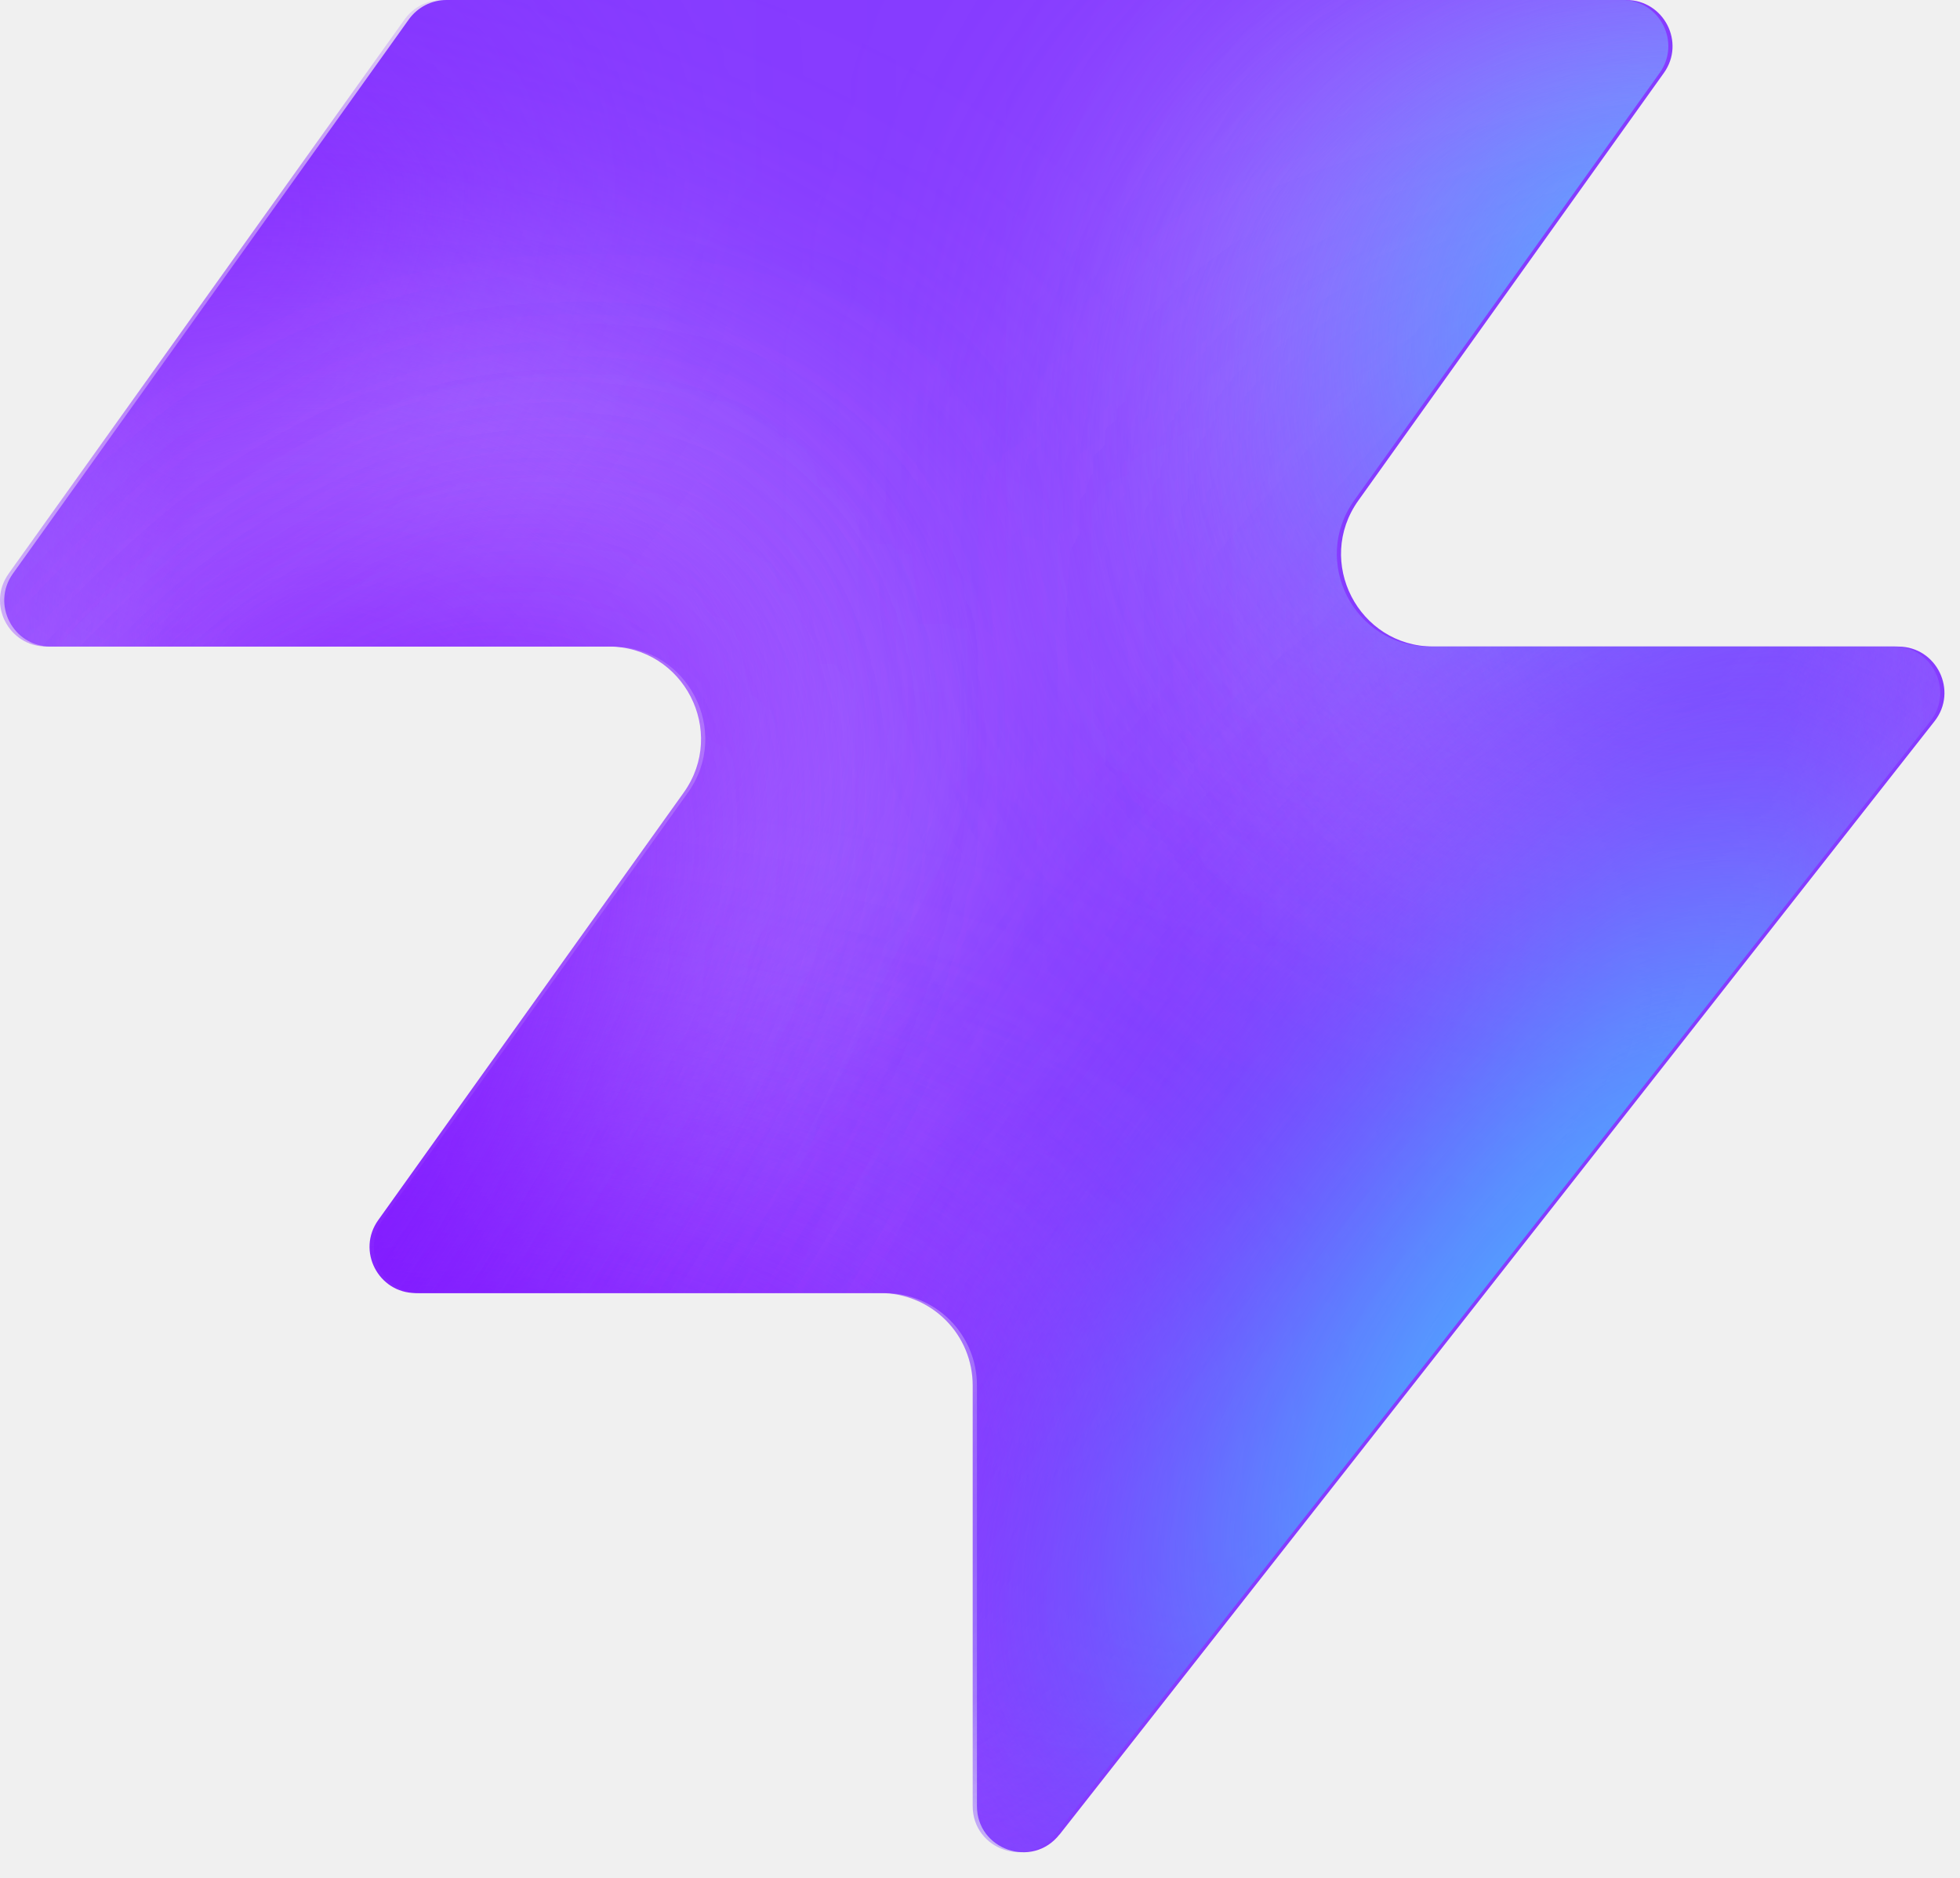
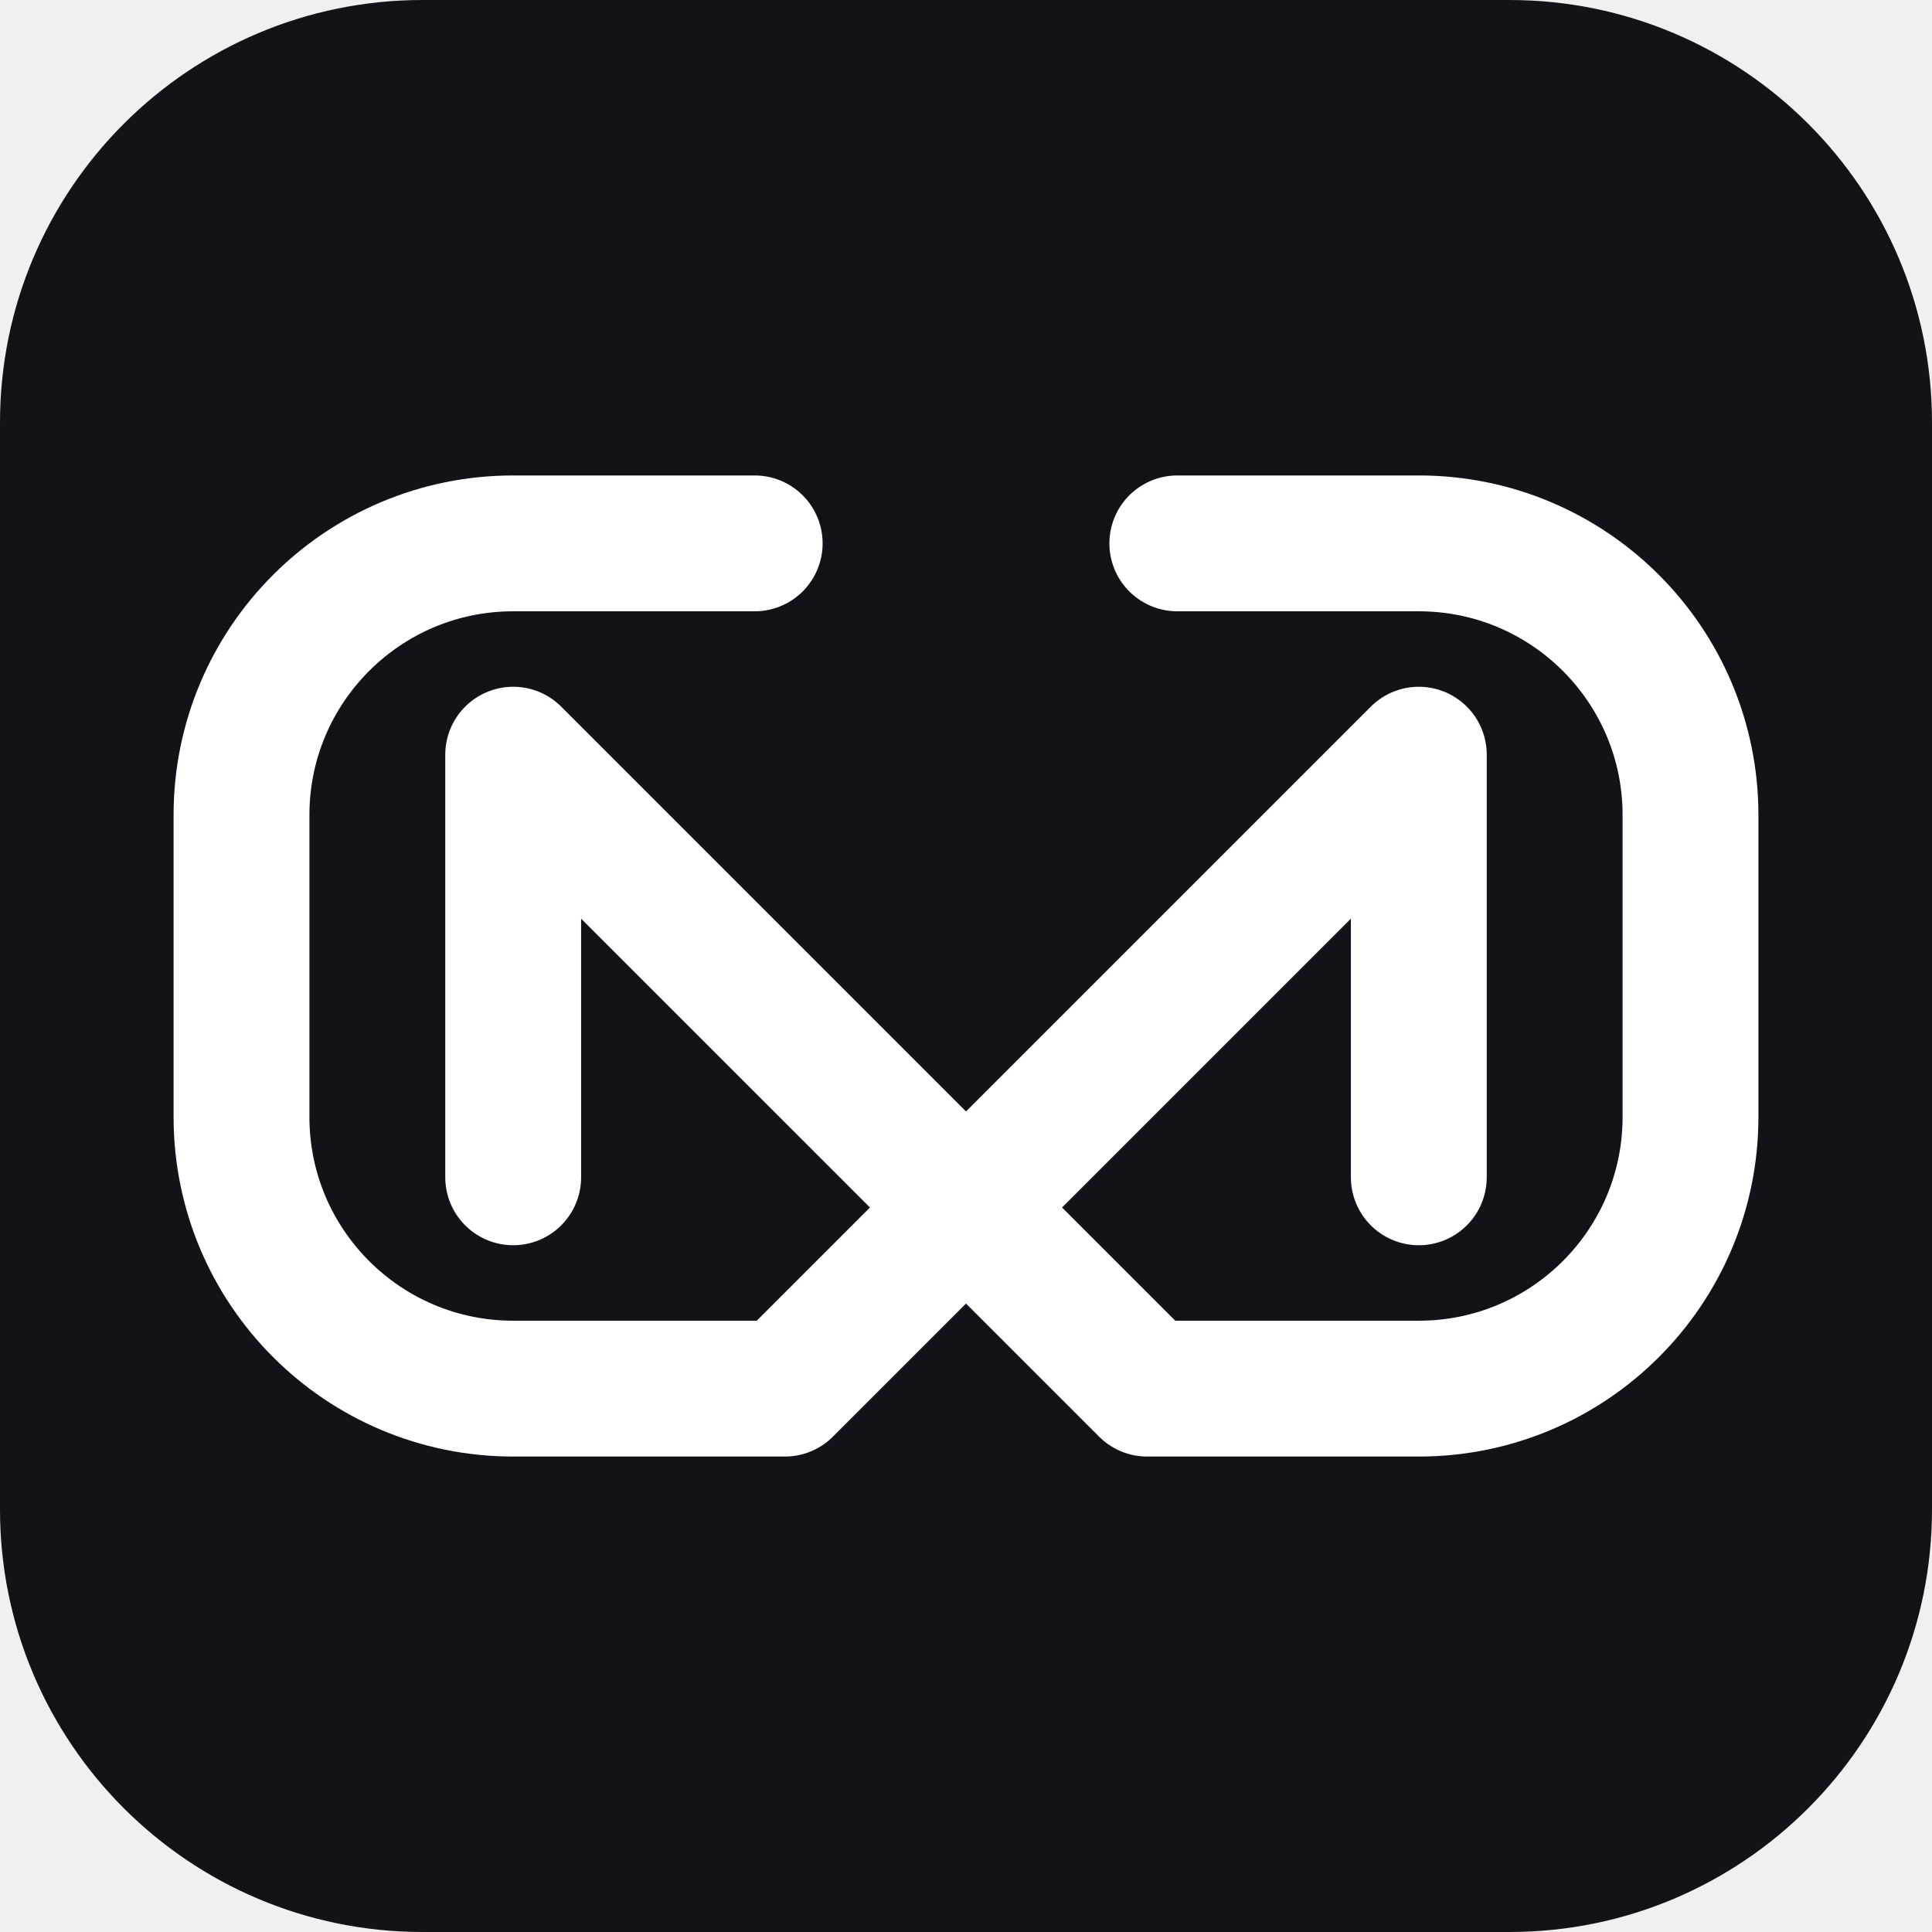
- <svg xmlns="http://www.w3.org/2000/svg" width="48" height="46" fill="none" viewBox="0 0 48 46">
-   <path fill="#863bff" d="M25.946 44.938c-.664.845-2.021.375-2.021-.698V33.937a2.26 2.26 0 0 0-2.262-2.262H10.287c-.92 0-1.456-1.04-.92-1.788l7.48-10.471c1.07-1.497 0-3.578-1.842-3.578H1.237c-.92 0-1.456-1.04-.92-1.788L10.013.474c.214-.297.556-.474.92-.474h28.894c.92 0 1.456 1.04.92 1.788l-7.48 10.471c-1.07 1.498 0 3.579 1.842 3.579h11.377c.943 0 1.473 1.088.89 1.83L25.947 44.94z" style="fill:#863bff;fill:color(display-p3 .525 .23 1);fill-opacity:1" />
-   <mask id="a" width="48" height="46" x="0" y="0" maskUnits="userSpaceOnUse" style="mask-type:alpha">
-     <path fill="#000" d="M25.842 44.938c-.664.844-2.021.375-2.021-.698V33.937a2.26 2.26 0 0 0-2.262-2.262H10.183c-.92 0-1.456-1.04-.92-1.788l7.48-10.471c1.07-1.498 0-3.579-1.842-3.579H1.133c-.92 0-1.456-1.04-.92-1.787L9.91.473c.214-.297.556-.474.92-.474h28.894c.92 0 1.456 1.04.92 1.788l-7.48 10.471c-1.07 1.498 0 3.578 1.842 3.578h11.377c.943 0 1.473 1.088.89 1.832L25.843 44.94z" style="fill:#000;fill-opacity:1" />
-   </mask>
-   <g mask="url(#a)">
-     <g filter="url(#b)">
-       <ellipse cx="5.508" cy="14.704" fill="#ede6ff" rx="5.508" ry="14.704" style="fill:#ede6ff;fill:color(display-p3 .927 .903 1);fill-opacity:1" transform="matrix(.00324 1 1 -.00324 -4.47 31.516)" />
-     </g>
-     <g filter="url(#c)">
-       <ellipse cx="10.399" cy="29.851" fill="#ede6ff" rx="10.399" ry="29.851" style="fill:#ede6ff;fill:color(display-p3 .927 .903 1);fill-opacity:1" transform="matrix(.00324 1 1 -.00324 -39.328 7.883)" />
-     </g>
-     <g filter="url(#d)">
-       <ellipse cx="5.508" cy="30.487" fill="#7e14ff" rx="5.508" ry="30.487" style="fill:#7e14ff;fill:color(display-p3 .492 .077 1);fill-opacity:1" transform="rotate(89.814 -25.913 -14.639)scale(1 -1)" />
-     </g>
-     <g filter="url(#e)">
-       <ellipse cx="5.508" cy="30.599" fill="#7e14ff" rx="5.508" ry="30.599" style="fill:#7e14ff;fill:color(display-p3 .492 .077 1);fill-opacity:1" transform="rotate(89.814 -32.644 -3.334)scale(1 -1)" />
-     </g>
-     <g filter="url(#f)">
-       <ellipse cx="5.508" cy="30.599" fill="#7e14ff" rx="5.508" ry="30.599" style="fill:#7e14ff;fill:color(display-p3 .492 .077 1);fill-opacity:1" transform="matrix(.00324 1 1 -.00324 -34.34 30.47)" />
-     </g>
-     <g filter="url(#g)">
-       <ellipse cx="14.072" cy="22.078" fill="#ede6ff" rx="14.072" ry="22.078" style="fill:#ede6ff;fill:color(display-p3 .927 .903 1);fill-opacity:1" transform="rotate(93.35 24.506 48.493)scale(-1 1)" />
-     </g>
-     <g filter="url(#h)">
-       <ellipse cx="3.47" cy="21.501" fill="#7e14ff" rx="3.47" ry="21.501" style="fill:#7e14ff;fill:color(display-p3 .492 .077 1);fill-opacity:1" transform="rotate(89.009 28.708 47.59)scale(-1 1)" />
-     </g>
-     <g filter="url(#i)">
-       <ellipse cx="3.47" cy="21.501" fill="#7e14ff" rx="3.47" ry="21.501" style="fill:#7e14ff;fill:color(display-p3 .492 .077 1);fill-opacity:1" transform="rotate(89.009 28.708 47.59)scale(-1 1)" />
-     </g>
-     <g filter="url(#j)">
-       <ellipse cx=".387" cy="8.972" fill="#7e14ff" rx="4.407" ry="29.108" style="fill:#7e14ff;fill:color(display-p3 .492 .077 1);fill-opacity:1" transform="rotate(39.51 .387 8.972)" />
-     </g>
-     <g filter="url(#k)">
-       <ellipse cx="47.523" cy="-6.092" fill="#7e14ff" rx="4.407" ry="29.108" style="fill:#7e14ff;fill:color(display-p3 .492 .077 1);fill-opacity:1" transform="rotate(37.892 47.523 -6.092)" />
-     </g>
-     <g filter="url(#l)">
-       <ellipse cx="41.412" cy="6.333" fill="#47bfff" rx="5.971" ry="9.665" style="fill:#47bfff;fill:color(display-p3 .28 .748 1);fill-opacity:1" transform="rotate(37.892 41.412 6.333)" />
-     </g>
-     <g filter="url(#m)">
-       <ellipse cx="-1.879" cy="38.332" fill="#7e14ff" rx="4.407" ry="29.108" style="fill:#7e14ff;fill:color(display-p3 .492 .077 1);fill-opacity:1" transform="rotate(37.892 -1.88 38.332)" />
-     </g>
-     <g filter="url(#n)">
-       <ellipse cx="-1.879" cy="38.332" fill="#7e14ff" rx="4.407" ry="29.108" style="fill:#7e14ff;fill:color(display-p3 .492 .077 1);fill-opacity:1" transform="rotate(37.892 -1.88 38.332)" />
-     </g>
-     <g filter="url(#o)">
-       <ellipse cx="35.651" cy="29.907" fill="#7e14ff" rx="4.407" ry="29.108" style="fill:#7e14ff;fill:color(display-p3 .492 .077 1);fill-opacity:1" transform="rotate(37.892 35.651 29.907)" />
-     </g>
-     <g filter="url(#p)">
-       <ellipse cx="38.418" cy="32.4" fill="#47bfff" rx="5.971" ry="15.297" style="fill:#47bfff;fill:color(display-p3 .28 .748 1);fill-opacity:1" transform="rotate(37.892 38.418 32.4)" />
-     </g>
+ <svg xmlns="http://www.w3.org/2000/svg" viewBox="0 0 64 64">
+   <rect width="64" height="64" rx="14" fill="#111318" />
+   <g transform="translate(4 12)" fill="none" stroke="#fff" stroke-width="4.5" stroke-linecap="round" stroke-linejoin="round">
+     <path d="M13 27V13l21 21h9a9 9 0 0 0 9-9V15a9 9 0 0 0-9-9h-8" />
+     <path d="M43 27V13L22 34h-9a9 9 0 0 1-9-9V15a9 9 0 0 1 9-9h8" />
  </g>
-   <defs>
-     <filter id="b" width="60.045" height="41.654" x="-19.77" y="16.149" color-interpolation-filters="sRGB" filterUnits="userSpaceOnUse">
-       <feFlood flood-opacity="0" result="BackgroundImageFix" />
-       <feBlend in="SourceGraphic" in2="BackgroundImageFix" result="shape" />
-       <feGaussianBlur result="effect1_foregroundBlur_2002_17158" stdDeviation="7.659" />
-     </filter>
-     <filter id="c" width="90.34" height="51.437" x="-54.613" y="-7.533" color-interpolation-filters="sRGB" filterUnits="userSpaceOnUse">
-       <feFlood flood-opacity="0" result="BackgroundImageFix" />
-       <feBlend in="SourceGraphic" in2="BackgroundImageFix" result="shape" />
-       <feGaussianBlur result="effect1_foregroundBlur_2002_17158" stdDeviation="7.659" />
-     </filter>
-     <filter id="d" width="79.355" height="29.4" x="-49.64" y="2.03" color-interpolation-filters="sRGB" filterUnits="userSpaceOnUse">
-       <feFlood flood-opacity="0" result="BackgroundImageFix" />
-       <feBlend in="SourceGraphic" in2="BackgroundImageFix" result="shape" />
-       <feGaussianBlur result="effect1_foregroundBlur_2002_17158" stdDeviation="4.596" />
-     </filter>
-     <filter id="e" width="79.579" height="29.4" x="-45.045" y="20.029" color-interpolation-filters="sRGB" filterUnits="userSpaceOnUse">
-       <feFlood flood-opacity="0" result="BackgroundImageFix" />
-       <feBlend in="SourceGraphic" in2="BackgroundImageFix" result="shape" />
-       <feGaussianBlur result="effect1_foregroundBlur_2002_17158" stdDeviation="4.596" />
-     </filter>
-     <filter id="f" width="79.579" height="29.4" x="-43.513" y="21.178" color-interpolation-filters="sRGB" filterUnits="userSpaceOnUse">
-       <feFlood flood-opacity="0" result="BackgroundImageFix" />
-       <feBlend in="SourceGraphic" in2="BackgroundImageFix" result="shape" />
-       <feGaussianBlur result="effect1_foregroundBlur_2002_17158" stdDeviation="4.596" />
-     </filter>
-     <filter id="g" width="74.749" height="58.852" x="15.756" y="-17.901" color-interpolation-filters="sRGB" filterUnits="userSpaceOnUse">
-       <feFlood flood-opacity="0" result="BackgroundImageFix" />
-       <feBlend in="SourceGraphic" in2="BackgroundImageFix" result="shape" />
-       <feGaussianBlur result="effect1_foregroundBlur_2002_17158" stdDeviation="7.659" />
-     </filter>
-     <filter id="h" width="61.377" height="25.362" x="23.548" y="2.284" color-interpolation-filters="sRGB" filterUnits="userSpaceOnUse">
-       <feFlood flood-opacity="0" result="BackgroundImageFix" />
-       <feBlend in="SourceGraphic" in2="BackgroundImageFix" result="shape" />
-       <feGaussianBlur result="effect1_foregroundBlur_2002_17158" stdDeviation="4.596" />
-     </filter>
-     <filter id="i" width="61.377" height="25.362" x="23.548" y="2.284" color-interpolation-filters="sRGB" filterUnits="userSpaceOnUse">
-       <feFlood flood-opacity="0" result="BackgroundImageFix" />
-       <feBlend in="SourceGraphic" in2="BackgroundImageFix" result="shape" />
-       <feGaussianBlur result="effect1_foregroundBlur_2002_17158" stdDeviation="4.596" />
-     </filter>
-     <filter id="j" width="56.045" height="63.649" x="-27.636" y="-22.853" color-interpolation-filters="sRGB" filterUnits="userSpaceOnUse">
-       <feFlood flood-opacity="0" result="BackgroundImageFix" />
-       <feBlend in="SourceGraphic" in2="BackgroundImageFix" result="shape" />
-       <feGaussianBlur result="effect1_foregroundBlur_2002_17158" stdDeviation="4.596" />
-     </filter>
-     <filter id="k" width="54.814" height="64.646" x="20.116" y="-38.415" color-interpolation-filters="sRGB" filterUnits="userSpaceOnUse">
-       <feFlood flood-opacity="0" result="BackgroundImageFix" />
-       <feBlend in="SourceGraphic" in2="BackgroundImageFix" result="shape" />
-       <feGaussianBlur result="effect1_foregroundBlur_2002_17158" stdDeviation="4.596" />
-     </filter>
-     <filter id="l" width="33.541" height="35.313" x="24.641" y="-11.323" color-interpolation-filters="sRGB" filterUnits="userSpaceOnUse">
-       <feFlood flood-opacity="0" result="BackgroundImageFix" />
-       <feBlend in="SourceGraphic" in2="BackgroundImageFix" result="shape" />
-       <feGaussianBlur result="effect1_foregroundBlur_2002_17158" stdDeviation="4.596" />
-     </filter>
-     <filter id="m" width="54.814" height="64.646" x="-29.286" y="6.009" color-interpolation-filters="sRGB" filterUnits="userSpaceOnUse">
-       <feFlood flood-opacity="0" result="BackgroundImageFix" />
-       <feBlend in="SourceGraphic" in2="BackgroundImageFix" result="shape" />
-       <feGaussianBlur result="effect1_foregroundBlur_2002_17158" stdDeviation="4.596" />
-     </filter>
-     <filter id="n" width="54.814" height="64.646" x="-29.286" y="6.009" color-interpolation-filters="sRGB" filterUnits="userSpaceOnUse">
-       <feFlood flood-opacity="0" result="BackgroundImageFix" />
-       <feBlend in="SourceGraphic" in2="BackgroundImageFix" result="shape" />
-       <feGaussianBlur result="effect1_foregroundBlur_2002_17158" stdDeviation="4.596" />
-     </filter>
-     <filter id="o" width="54.814" height="64.646" x="8.244" y="-2.416" color-interpolation-filters="sRGB" filterUnits="userSpaceOnUse">
-       <feFlood flood-opacity="0" result="BackgroundImageFix" />
-       <feBlend in="SourceGraphic" in2="BackgroundImageFix" result="shape" />
-       <feGaussianBlur result="effect1_foregroundBlur_2002_17158" stdDeviation="4.596" />
-     </filter>
-     <filter id="p" width="39.409" height="43.623" x="18.713" y="10.588" color-interpolation-filters="sRGB" filterUnits="userSpaceOnUse">
-       <feFlood flood-opacity="0" result="BackgroundImageFix" />
-       <feBlend in="SourceGraphic" in2="BackgroundImageFix" result="shape" />
-       <feGaussianBlur result="effect1_foregroundBlur_2002_17158" stdDeviation="4.596" />
-     </filter>
-   </defs>
</svg>
